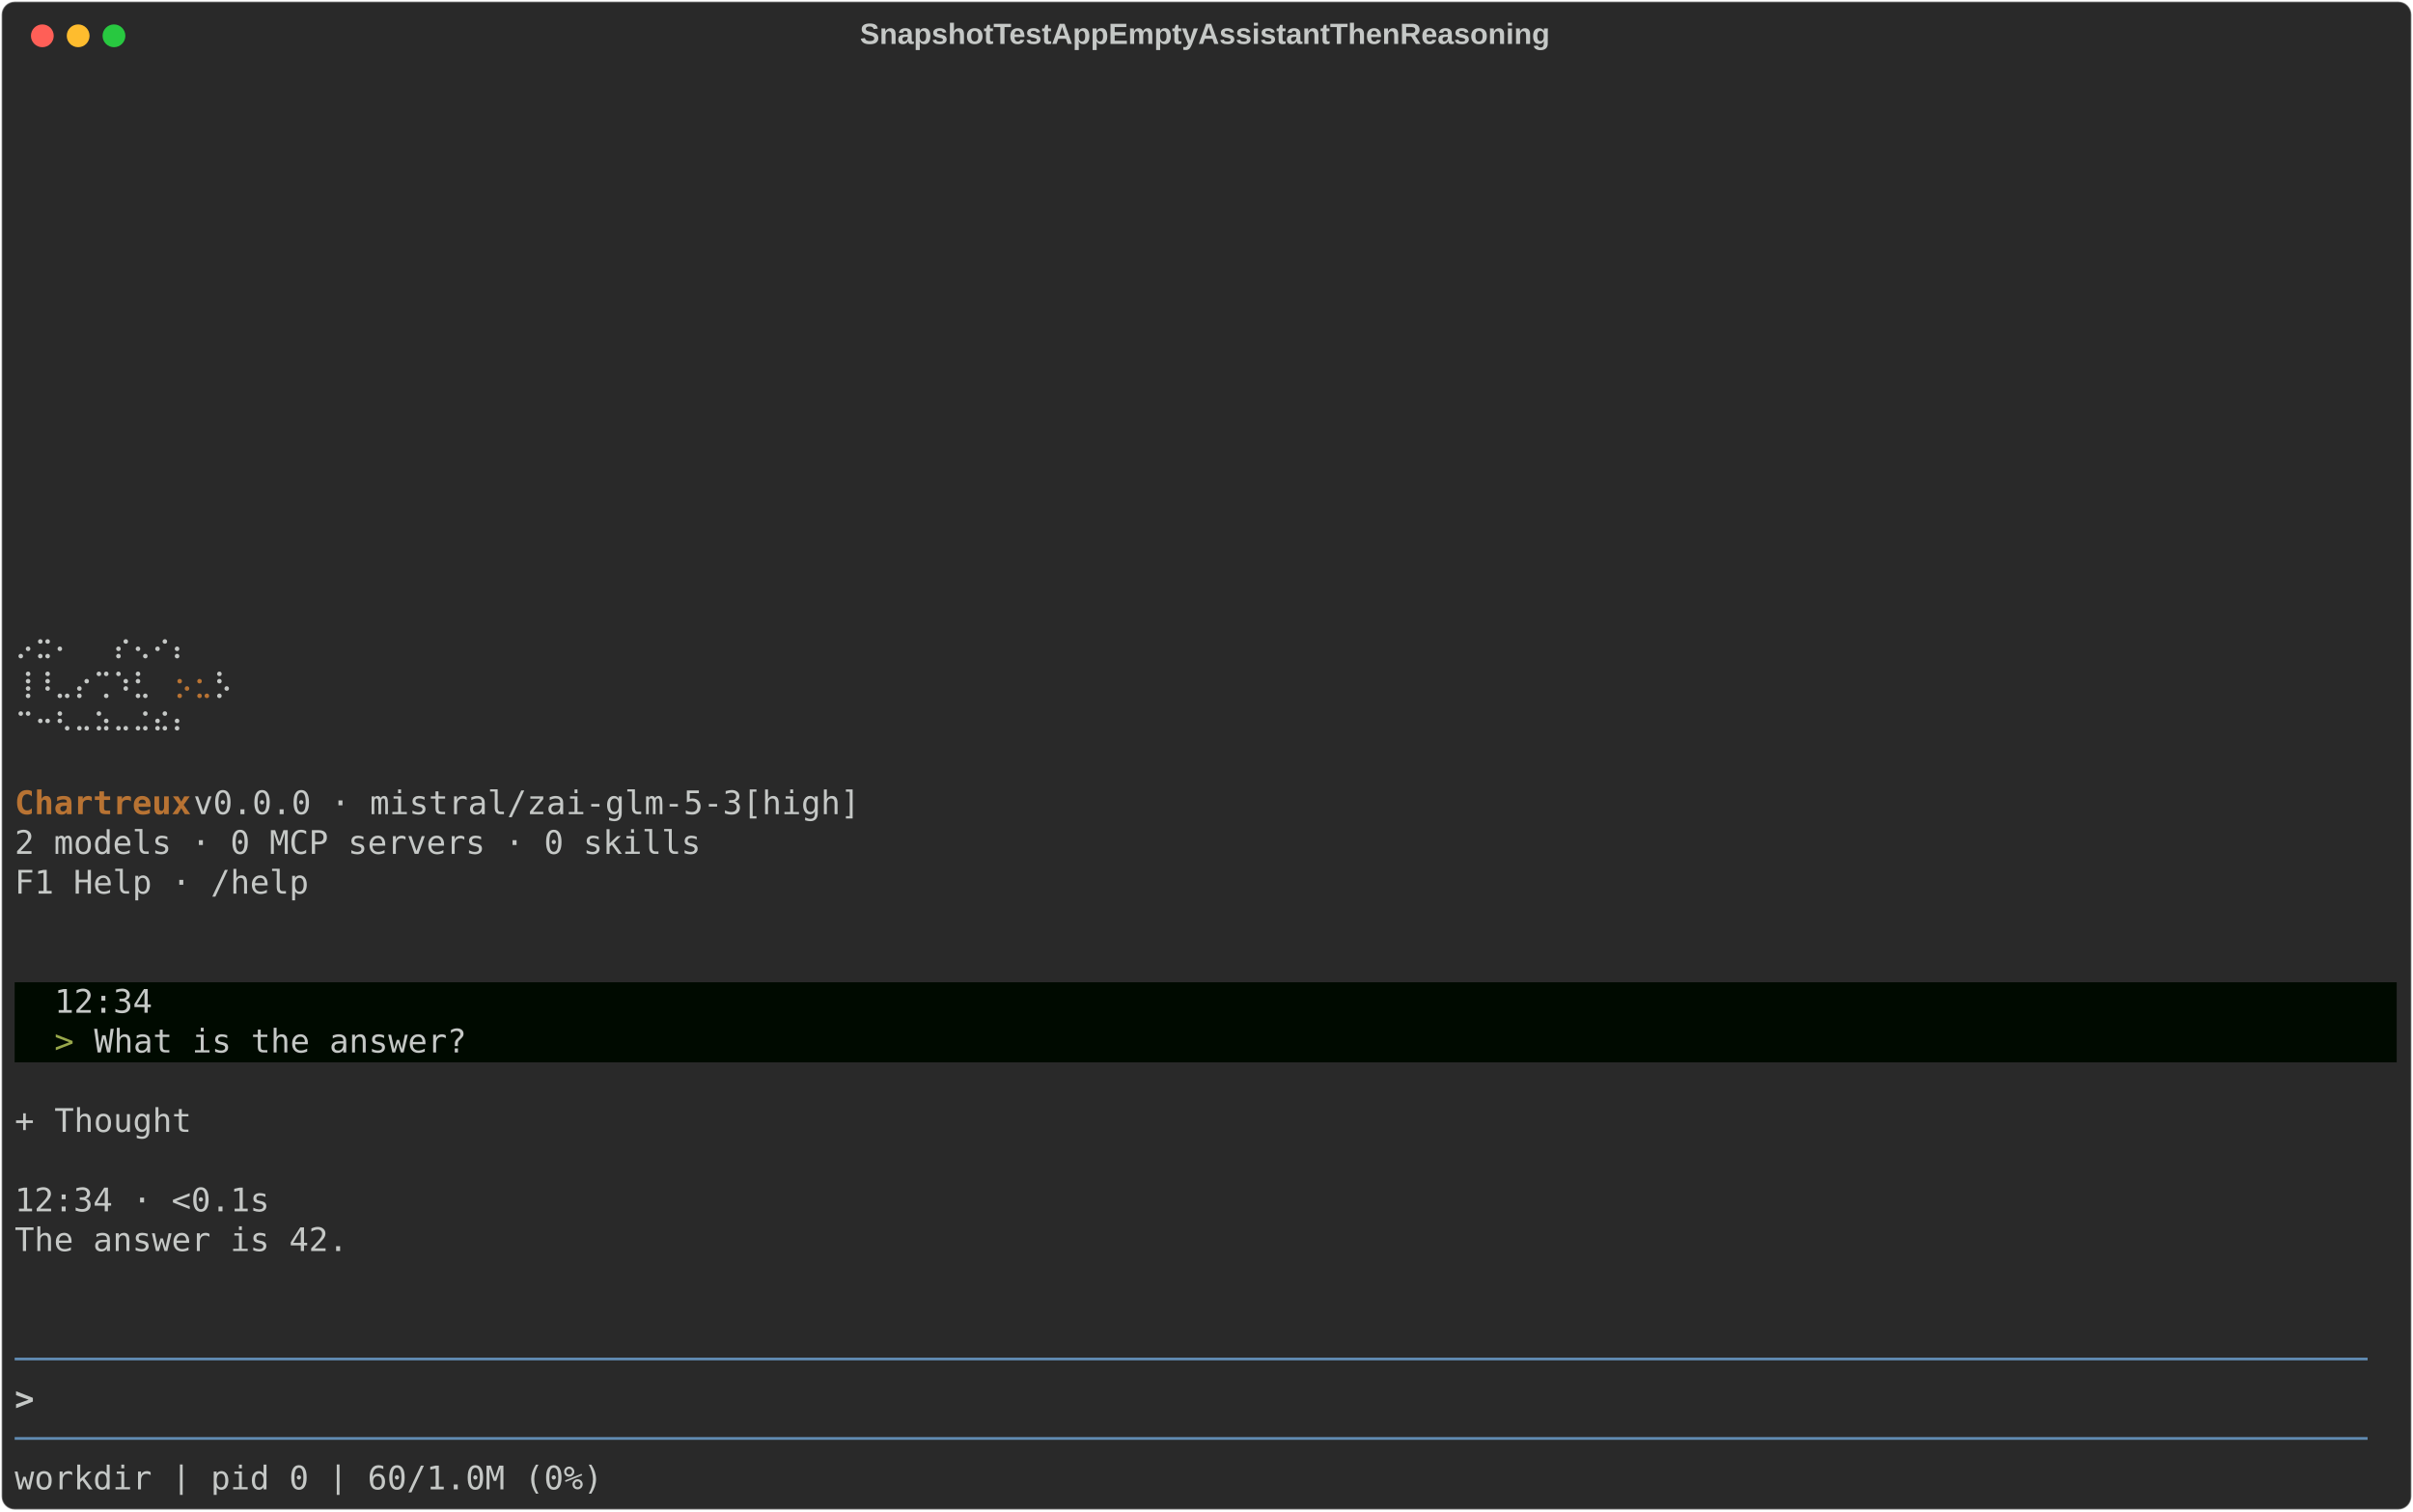
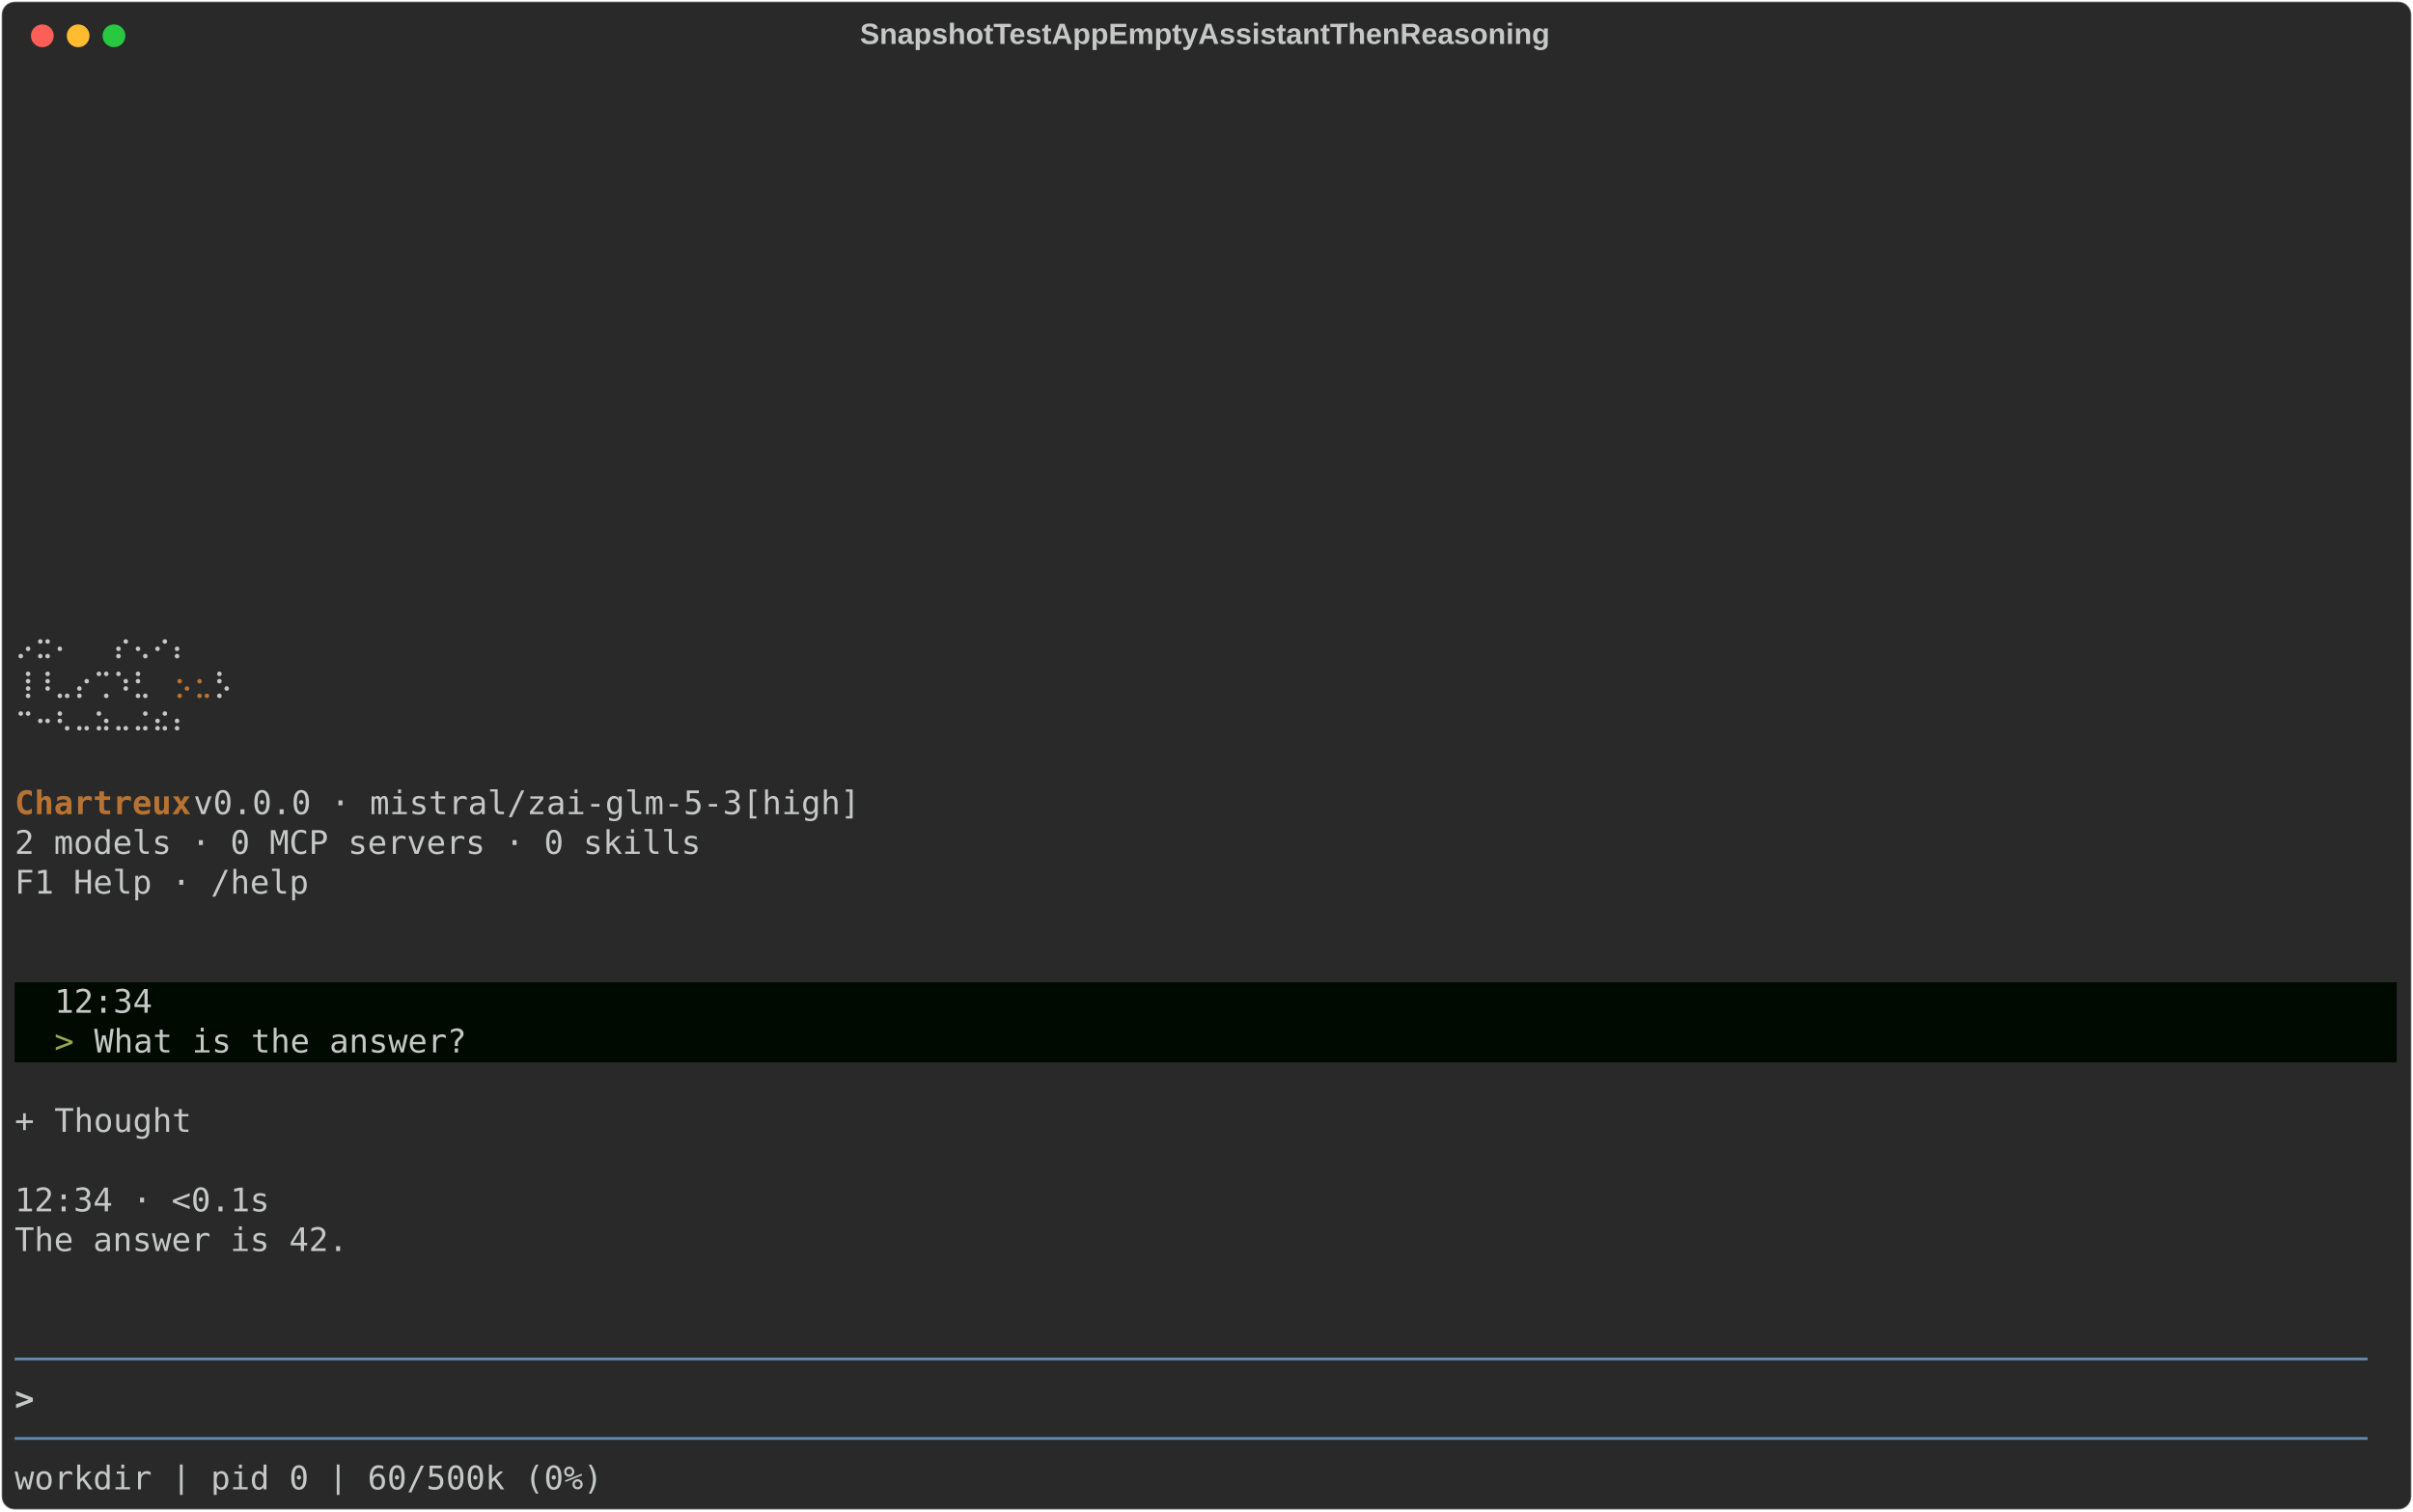
<svg xmlns="http://www.w3.org/2000/svg" class="rich-terminal" viewBox="0 0 1482 928.4">
  <style>

    @font-face {
        font-family: "Fira Code";
        src: local("FiraCode-Regular"),
                url("https://cdnjs.cloudflare.com/ajax/libs/firacode/6.2.0/woff2/FiraCode-Regular.woff2") format("woff2"),
                url("https://cdnjs.cloudflare.com/ajax/libs/firacode/6.2.0/woff/FiraCode-Regular.woff") format("woff");
        font-style: normal;
        font-weight: 400;
    }
    @font-face {
        font-family: "Fira Code";
        src: local("FiraCode-Bold"),
                url("https://cdnjs.cloudflare.com/ajax/libs/firacode/6.2.0/woff2/FiraCode-Bold.woff2") format("woff2"),
                url("https://cdnjs.cloudflare.com/ajax/libs/firacode/6.2.0/woff/FiraCode-Bold.woff") format("woff");
        font-style: bold;
        font-weight: 700;
    }

    .terminal-matrix {
        font-family: Fira Code, monospace;
        font-size: 20px;
        line-height: 24.4px;
        font-variant-east-asian: full-width;
    }

    .terminal-title {
        font-size: 18px;
        font-weight: bold;
        font-family: arial;
    }

    .terminal-r1 { fill: #c5c8c6 }
.terminal-r2 { fill: #b87333 }
.terminal-r3 { fill: #b87333;font-weight: bold }
.terminal-r4 { fill: #98a84b }
.terminal-r5 { fill: #608ab1 }
.terminal-r6 { fill: #c5c8c6;font-weight: bold }
    </style>
  <defs>
    <clipPath id="terminal-clip-terminal">
      <rect x="0" y="0" width="1463.0" height="877.4" />
    </clipPath>
    <clipPath id="terminal-line-0">
      <rect x="0" y="1.5" width="1464" height="24.65" />
    </clipPath>
    <clipPath id="terminal-line-1">
      <rect x="0" y="25.9" width="1464" height="24.65" />
    </clipPath>
    <clipPath id="terminal-line-2">
      <rect x="0" y="50.3" width="1464" height="24.65" />
    </clipPath>
    <clipPath id="terminal-line-3">
      <rect x="0" y="74.7" width="1464" height="24.65" />
    </clipPath>
    <clipPath id="terminal-line-4">
      <rect x="0" y="99.1" width="1464" height="24.65" />
    </clipPath>
    <clipPath id="terminal-line-5">
      <rect x="0" y="123.5" width="1464" height="24.65" />
    </clipPath>
    <clipPath id="terminal-line-6">
      <rect x="0" y="147.9" width="1464" height="24.65" />
    </clipPath>
    <clipPath id="terminal-line-7">
      <rect x="0" y="172.3" width="1464" height="24.65" />
    </clipPath>
    <clipPath id="terminal-line-8">
      <rect x="0" y="196.7" width="1464" height="24.65" />
    </clipPath>
    <clipPath id="terminal-line-9">
      <rect x="0" y="221.1" width="1464" height="24.65" />
    </clipPath>
    <clipPath id="terminal-line-10">
      <rect x="0" y="245.5" width="1464" height="24.65" />
    </clipPath>
    <clipPath id="terminal-line-11">
      <rect x="0" y="269.9" width="1464" height="24.65" />
    </clipPath>
    <clipPath id="terminal-line-12">
      <rect x="0" y="294.3" width="1464" height="24.65" />
    </clipPath>
    <clipPath id="terminal-line-13">
      <rect x="0" y="318.7" width="1464" height="24.65" />
    </clipPath>
    <clipPath id="terminal-line-14">
      <rect x="0" y="343.1" width="1464" height="24.65" />
    </clipPath>
    <clipPath id="terminal-line-15">
      <rect x="0" y="367.5" width="1464" height="24.65" />
    </clipPath>
    <clipPath id="terminal-line-16">
      <rect x="0" y="391.9" width="1464" height="24.65" />
    </clipPath>
    <clipPath id="terminal-line-17">
      <rect x="0" y="416.3" width="1464" height="24.65" />
    </clipPath>
    <clipPath id="terminal-line-18">
      <rect x="0" y="440.7" width="1464" height="24.65" />
    </clipPath>
    <clipPath id="terminal-line-19">
      <rect x="0" y="465.1" width="1464" height="24.65" />
    </clipPath>
    <clipPath id="terminal-line-20">
      <rect x="0" y="489.5" width="1464" height="24.65" />
    </clipPath>
    <clipPath id="terminal-line-21">
      <rect x="0" y="513.9" width="1464" height="24.65" />
    </clipPath>
    <clipPath id="terminal-line-22">
      <rect x="0" y="538.3" width="1464" height="24.65" />
    </clipPath>
    <clipPath id="terminal-line-23">
      <rect x="0" y="562.7" width="1464" height="24.65" />
    </clipPath>
    <clipPath id="terminal-line-24">
      <rect x="0" y="587.1" width="1464" height="24.65" />
    </clipPath>
    <clipPath id="terminal-line-25">
      <rect x="0" y="611.5" width="1464" height="24.65" />
    </clipPath>
    <clipPath id="terminal-line-26">
      <rect x="0" y="635.9" width="1464" height="24.65" />
    </clipPath>
    <clipPath id="terminal-line-27">
      <rect x="0" y="660.3" width="1464" height="24.65" />
    </clipPath>
    <clipPath id="terminal-line-28">
      <rect x="0" y="684.7" width="1464" height="24.65" />
    </clipPath>
    <clipPath id="terminal-line-29">
      <rect x="0" y="709.1" width="1464" height="24.65" />
    </clipPath>
    <clipPath id="terminal-line-30">
      <rect x="0" y="733.5" width="1464" height="24.65" />
    </clipPath>
    <clipPath id="terminal-line-31">
      <rect x="0" y="757.9" width="1464" height="24.65" />
    </clipPath>
    <clipPath id="terminal-line-32">
      <rect x="0" y="782.3" width="1464" height="24.65" />
    </clipPath>
    <clipPath id="terminal-line-33">
      <rect x="0" y="806.7" width="1464" height="24.65" />
    </clipPath>
    <clipPath id="terminal-line-34">
      <rect x="0" y="831.1" width="1464" height="24.65" />
    </clipPath>
  </defs>
  <rect fill="#292929" stroke="rgba(255,255,255,0.35)" stroke-width="1" x="1" y="1" width="1480" height="926.4" rx="8" />
  <text class="terminal-title" fill="#c5c8c6" text-anchor="middle" x="740" y="27">SnapshotTestAppEmptyAssistantThenReasoning</text>
  <g transform="translate(26,22)">
    <circle cx="0" cy="0" r="7" fill="#ff5f57" />
    <circle cx="22" cy="0" r="7" fill="#febc2e" />
    <circle cx="44" cy="0" r="7" fill="#28c840" />
  </g>
  <g transform="translate(9, 41)" clip-path="url(#terminal-clip-terminal)">
    <rect fill="#000a00" x="0" y="562.7" width="24.4" height="24.65" shape-rendering="crispEdges" />
    <rect fill="#000a00" x="24.4" y="562.7" width="61" height="24.65" shape-rendering="crispEdges" />
    <rect fill="#000a00" x="85.4" y="562.7" width="1378.6" height="24.65" shape-rendering="crispEdges" />
    <rect fill="#000a00" x="0" y="587.1" width="24.4" height="24.65" shape-rendering="crispEdges" />
    <rect fill="#000a00" x="24.4" y="587.1" width="12.2" height="24.65" shape-rendering="crispEdges" />
    <rect fill="#000a00" x="36.6" y="587.1" width="12.2" height="24.65" shape-rendering="crispEdges" />
    <rect fill="#000a00" x="48.8" y="587.1" width="231.8" height="24.65" shape-rendering="crispEdges" />
    <rect fill="#000a00" x="280.6" y="587.1" width="1183.4" height="24.65" shape-rendering="crispEdges" />
    <g class="terminal-matrix">
      <text class="terminal-r1" x="1464" y="20" textLength="12.2" clip-path="url(#terminal-line-0)">
</text>
      <text class="terminal-r1" x="1464" y="44.4" textLength="12.2" clip-path="url(#terminal-line-1)">
</text>
      <text class="terminal-r1" x="1464" y="68.8" textLength="12.2" clip-path="url(#terminal-line-2)">
</text>
      <text class="terminal-r1" x="1464" y="93.2" textLength="12.2" clip-path="url(#terminal-line-3)">
</text>
      <text class="terminal-r1" x="1464" y="117.6" textLength="12.2" clip-path="url(#terminal-line-4)">
</text>
      <text class="terminal-r1" x="1464" y="142" textLength="12.2" clip-path="url(#terminal-line-5)">
</text>
      <text class="terminal-r1" x="1464" y="166.4" textLength="12.2" clip-path="url(#terminal-line-6)">
</text>
      <text class="terminal-r1" x="1464" y="190.8" textLength="12.2" clip-path="url(#terminal-line-7)">
</text>
      <text class="terminal-r1" x="1464" y="215.2" textLength="12.2" clip-path="url(#terminal-line-8)">
</text>
      <text class="terminal-r1" x="1464" y="239.6" textLength="12.2" clip-path="url(#terminal-line-9)">
</text>
      <text class="terminal-r1" x="1464" y="264" textLength="12.2" clip-path="url(#terminal-line-10)">
</text>
      <text class="terminal-r1" x="1464" y="288.4" textLength="12.2" clip-path="url(#terminal-line-11)">
</text>
      <text class="terminal-r1" x="1464" y="312.8" textLength="12.2" clip-path="url(#terminal-line-12)">
</text>
      <text class="terminal-r1" x="1464" y="337.2" textLength="12.2" clip-path="url(#terminal-line-13)">
</text>
      <text class="terminal-r1" x="0" y="361.6" textLength="134.2" clip-path="url(#terminal-line-14)">  ⡠⣒⠄  ⡔⢄⠔⡄</text>
      <text class="terminal-r1" x="1464" y="361.6" textLength="12.2" clip-path="url(#terminal-line-14)">
</text>
      <text class="terminal-r1" x="0" y="386" textLength="97.6" clip-path="url(#terminal-line-15)"> ⢸⠸⣀⡔⢉⠱⣃</text>
      <text class="terminal-r2" x="97.6" y="386" textLength="12.2" clip-path="url(#terminal-line-15)">⡢</text>
      <text class="terminal-r2" x="109.8" y="386" textLength="12.2" clip-path="url(#terminal-line-15)">⣂</text>
      <text class="terminal-r1" x="122" y="386" textLength="12.2" clip-path="url(#terminal-line-15)">⡣</text>
      <text class="terminal-r1" x="1464" y="386" textLength="12.2" clip-path="url(#terminal-line-15)">
</text>
      <text class="terminal-r1" x="0" y="410.4" textLength="134.2" clip-path="url(#terminal-line-16)">  ⠉⠒⠣⠤⠵⠤⠬⠮⠆</text>
      <text class="terminal-r1" x="1464" y="410.4" textLength="12.2" clip-path="url(#terminal-line-16)">
</text>
      <text class="terminal-r1" x="1464" y="434.8" textLength="12.2" clip-path="url(#terminal-line-17)">
</text>
      <text class="terminal-r3" x="0" y="459.2" textLength="109.8" clip-path="url(#terminal-line-18)">Chartreux</text>
      <text class="terminal-r1" x="109.8" y="459.2" textLength="427" clip-path="url(#terminal-line-18)"> v0.0.0 · mistral/zai-glm-5-3[high]</text>
      <text class="terminal-r1" x="1464" y="459.2" textLength="12.2" clip-path="url(#terminal-line-18)">
</text>
      <text class="terminal-r1" x="0" y="483.6" textLength="427" clip-path="url(#terminal-line-19)">2 models · 0 MCP servers · 0 skills</text>
      <text class="terminal-r1" x="1464" y="483.6" textLength="12.2" clip-path="url(#terminal-line-19)">
</text>
      <text class="terminal-r1" x="0" y="508" textLength="183" clip-path="url(#terminal-line-20)">F1 Help · /help</text>
      <text class="terminal-r1" x="1464" y="508" textLength="12.2" clip-path="url(#terminal-line-20)">
</text>
      <text class="terminal-r1" x="1464" y="532.4" textLength="12.2" clip-path="url(#terminal-line-21)">
</text>
      <text class="terminal-r1" x="1464" y="556.8" textLength="12.2" clip-path="url(#terminal-line-22)">
</text>
      <text class="terminal-r1" x="24.4" y="581.2" textLength="61" clip-path="url(#terminal-line-23)">12:34</text>
      <text class="terminal-r1" x="1464" y="581.2" textLength="12.2" clip-path="url(#terminal-line-23)">
</text>
      <text class="terminal-r4" x="24.4" y="605.6" textLength="12.2" clip-path="url(#terminal-line-24)">&gt;</text>
      <text class="terminal-r1" x="48.8" y="605.6" textLength="231.8" clip-path="url(#terminal-line-24)">What is the answer?</text>
      <text class="terminal-r1" x="1464" y="605.6" textLength="12.2" clip-path="url(#terminal-line-24)">
</text>
      <text class="terminal-r1" x="1464" y="630" textLength="12.2" clip-path="url(#terminal-line-25)">
</text>
      <text class="terminal-r1" x="0" y="654.4" textLength="12.2" clip-path="url(#terminal-line-26)">+</text>
      <text class="terminal-r1" x="24.4" y="654.4" textLength="85.4" clip-path="url(#terminal-line-26)">Thought</text>
      <text class="terminal-r1" x="1464" y="654.4" textLength="12.2" clip-path="url(#terminal-line-26)">
</text>
      <text class="terminal-r1" x="1464" y="678.8" textLength="12.2" clip-path="url(#terminal-line-27)">
</text>
      <text class="terminal-r1" x="0" y="703.2" textLength="158.6" clip-path="url(#terminal-line-28)">12:34 · &lt;0.1s</text>
      <text class="terminal-r1" x="1464" y="703.2" textLength="12.2" clip-path="url(#terminal-line-28)">
</text>
      <text class="terminal-r1" x="0" y="727.6" textLength="207.4" clip-path="url(#terminal-line-29)">The answer is 42.</text>
      <text class="terminal-r1" x="1464" y="727.6" textLength="12.2" clip-path="url(#terminal-line-29)">
</text>
      <text class="terminal-r1" x="1464" y="752" textLength="12.2" clip-path="url(#terminal-line-30)">
</text>
      <text class="terminal-r1" x="1464" y="776.4" textLength="12.2" clip-path="url(#terminal-line-31)">
</text>
      <text class="terminal-r5" x="0" y="800.8" textLength="1464" clip-path="url(#terminal-line-32)">────────────────────────────────────────────────────────────────────────────────────────────────────────────────────────</text>
      <text class="terminal-r1" x="1464" y="800.8" textLength="12.2" clip-path="url(#terminal-line-32)">
</text>
      <text class="terminal-r6" x="0" y="825.2" textLength="12.2" clip-path="url(#terminal-line-33)">&gt;</text>
      <text class="terminal-r1" x="1464" y="825.2" textLength="12.2" clip-path="url(#terminal-line-33)">
</text>
      <text class="terminal-r5" x="0" y="849.6" textLength="1464" clip-path="url(#terminal-line-34)">────────────────────────────────────────────────────────────────────────────────────────────────────────────────────────</text>
      <text class="terminal-r1" x="1464" y="849.6" textLength="12.2" clip-path="url(#terminal-line-34)">
</text>
-       <text class="terminal-r1" x="0" y="874" textLength="366" clip-path="url(#terminal-line-35)">workdir | pid 0 | 60/1.0M (0%)</text>
+       <text class="terminal-r1" x="0" y="874" textLength="366" clip-path="url(#terminal-line-35)">workdir | pid 0 | 60/500k (0%)</text>
    </g>
  </g>
</svg>
